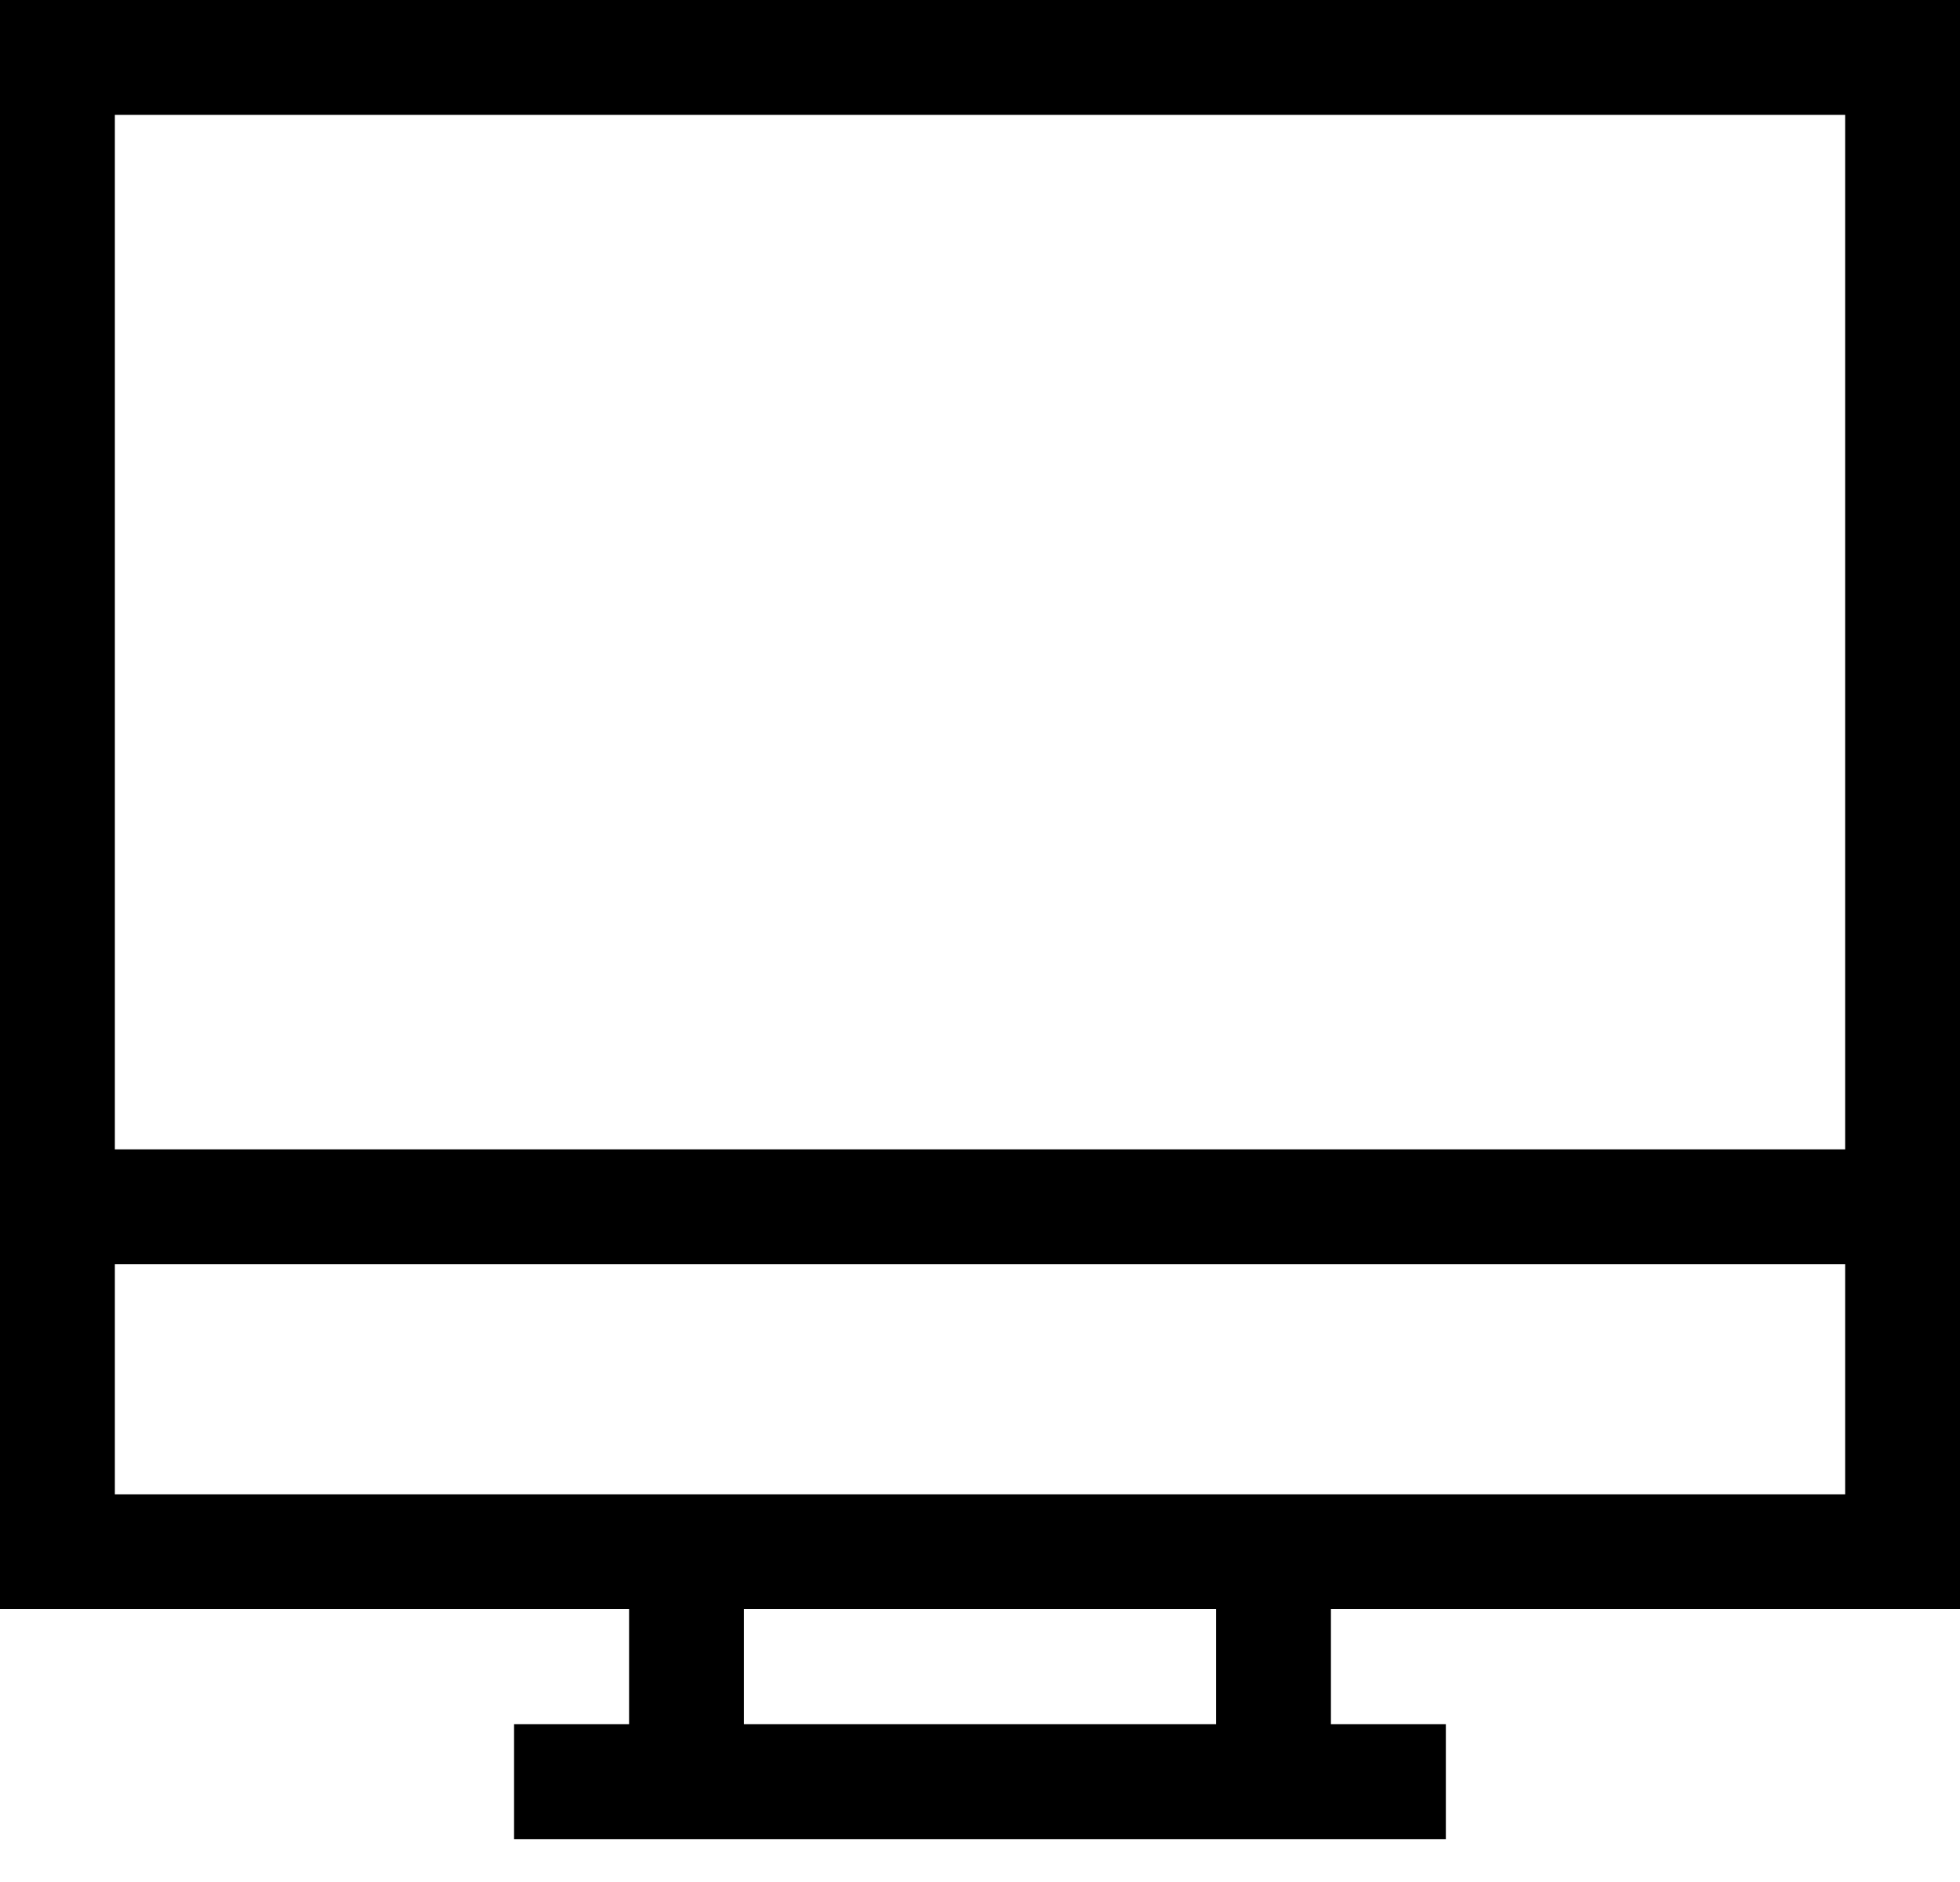
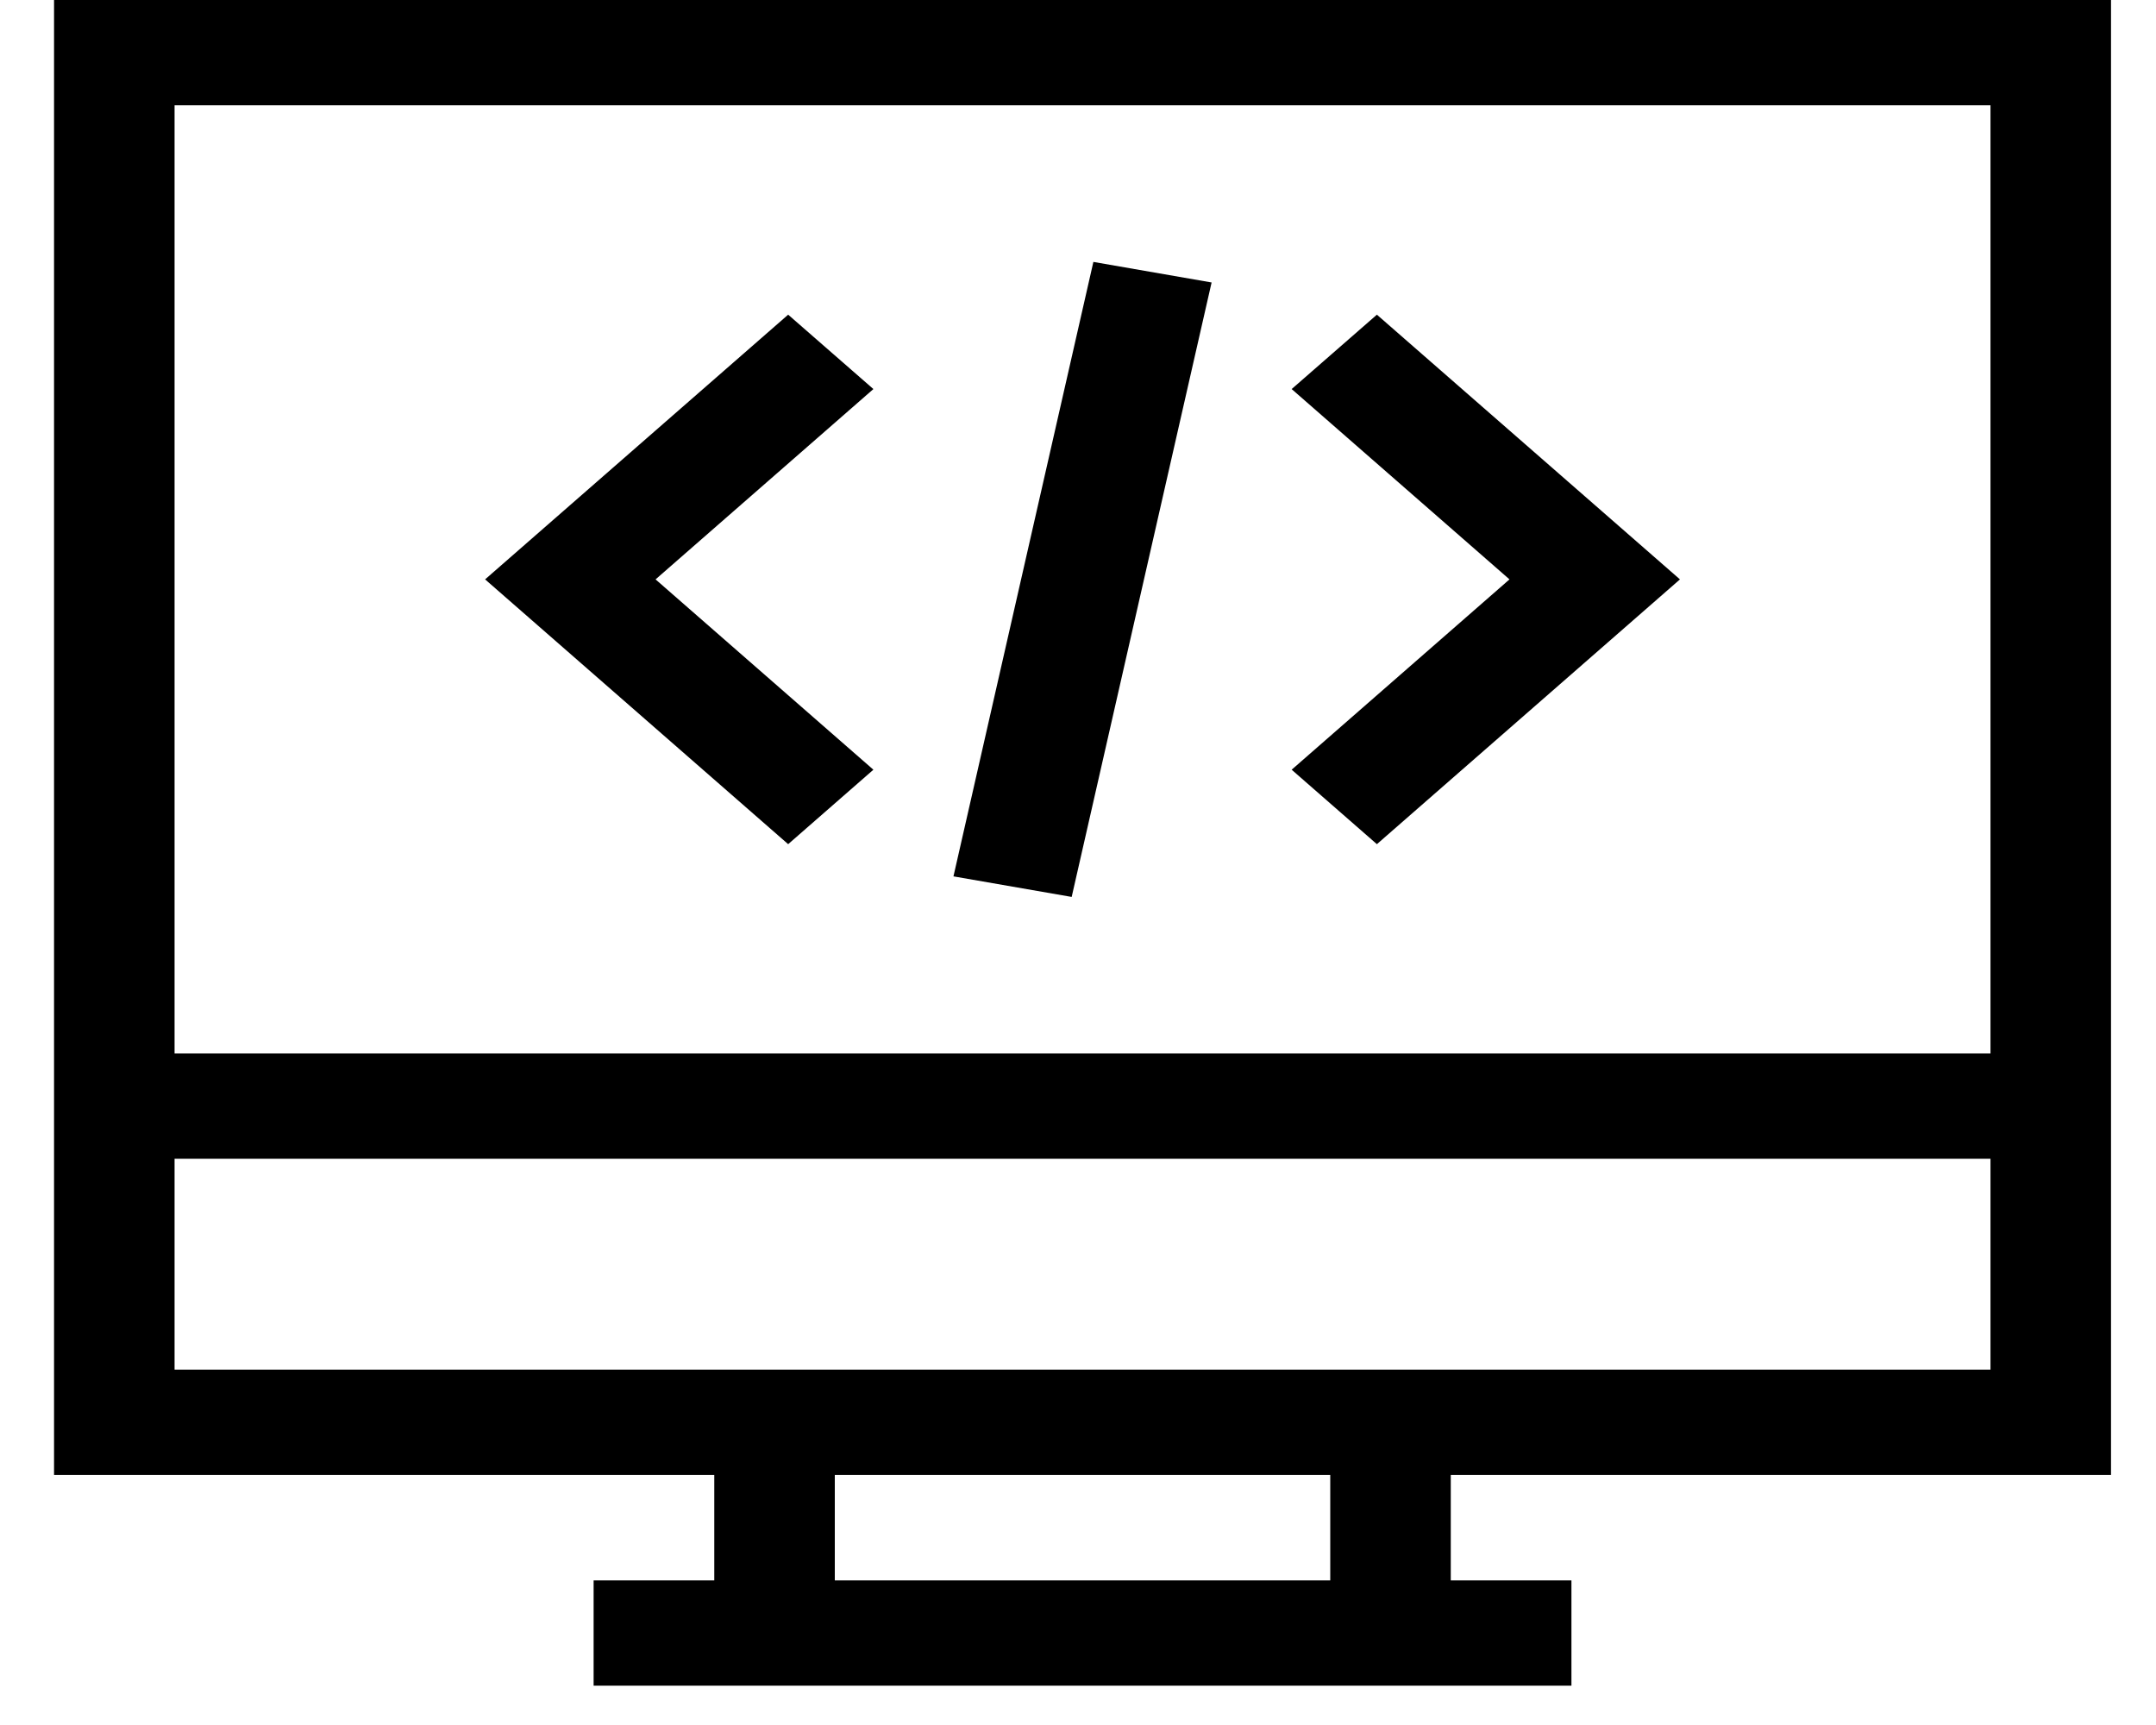
- <svg xmlns="http://www.w3.org/2000/svg" width="25" height="24" viewBox="0 0 25 24" fill="none">
-   <path d="M0 0V20.52H8.024V21.988H6.557V23.453H18.442V21.988H16.976V20.52H25V0H0ZM15.511 21.988H9.489V20.52H15.511V21.988H15.511ZM23.535 19.056H1.465V16.122H23.535V19.056H23.535ZM23.535 14.657H1.465V1.465H23.535V14.657H23.535Z" fill="black" />
+ <svg xmlns="http://www.w3.org/2000/svg" width="30" height="24" viewBox="0 0 30 24" fill="none">
+   <path d="M0.752 0V20.52H9.939V21.988H8.26V23.453H21.866V21.988H20.187V20.52H29.374V0H0.752ZM18.51 21.988H11.616V20.52H18.51V21.988H18.51ZM27.697 19.056H2.429V16.122H27.697V19.056H27.697ZM27.697 14.657H2.429V1.465H27.697V14.657H27.697Z" fill="black" />
+   <path d="M12.153 5.413L10.967 4.378L6.75 8.061L10.967 11.745L12.153 10.709L9.122 8.061L12.153 5.413Z" fill="black" />
+   <path d="M19.159 4.378L17.973 5.413L21.004 8.061L17.973 10.709L19.159 11.745L23.376 8.061L19.159 4.378Z" fill="black" />
+   <path d="M15.214 3.644L13.267 12.193L14.912 12.479L16.859 3.93L15.214 3.644Z" fill="black" />
</svg>
